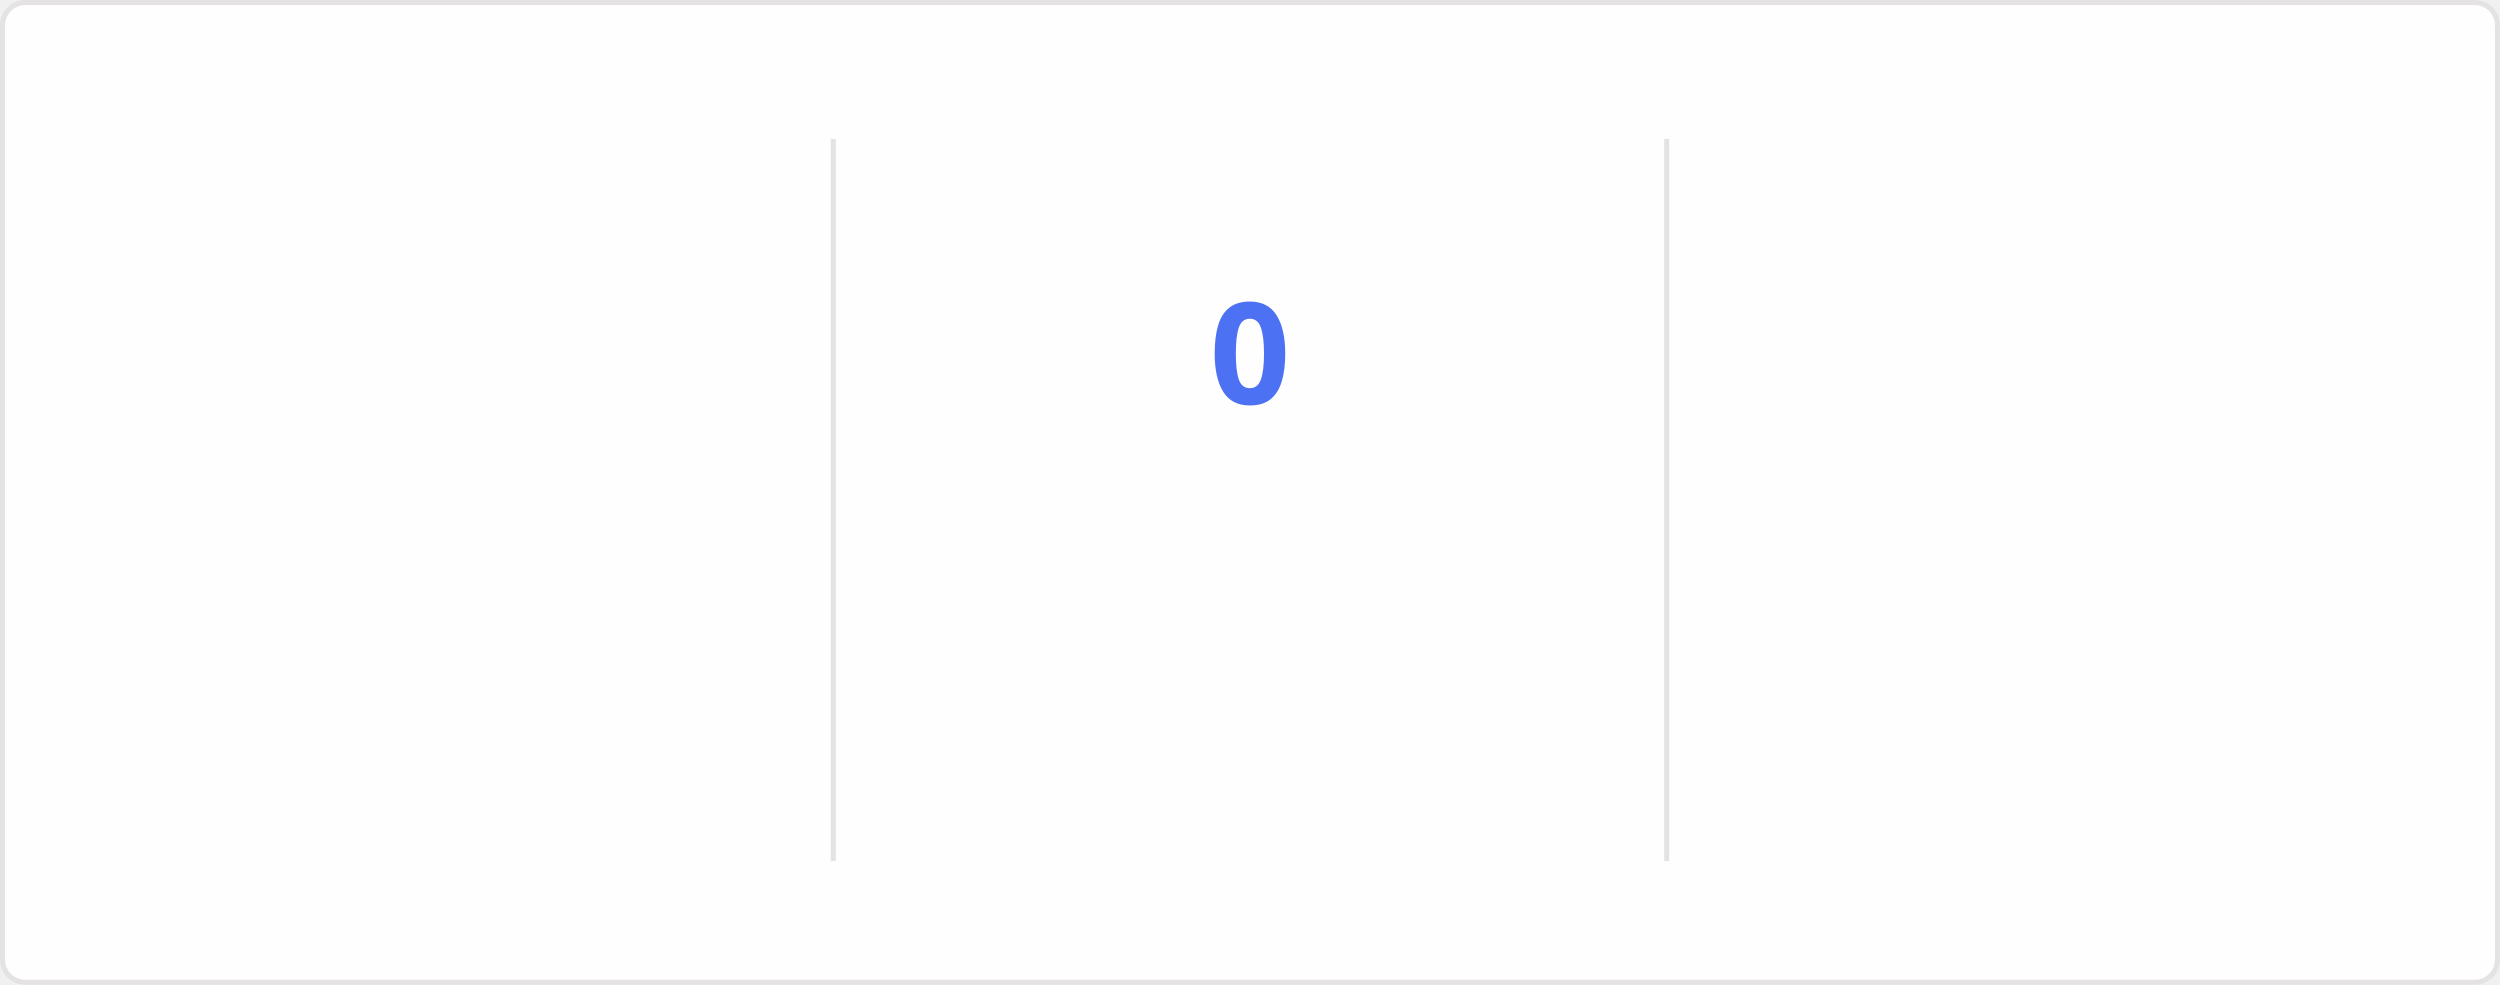
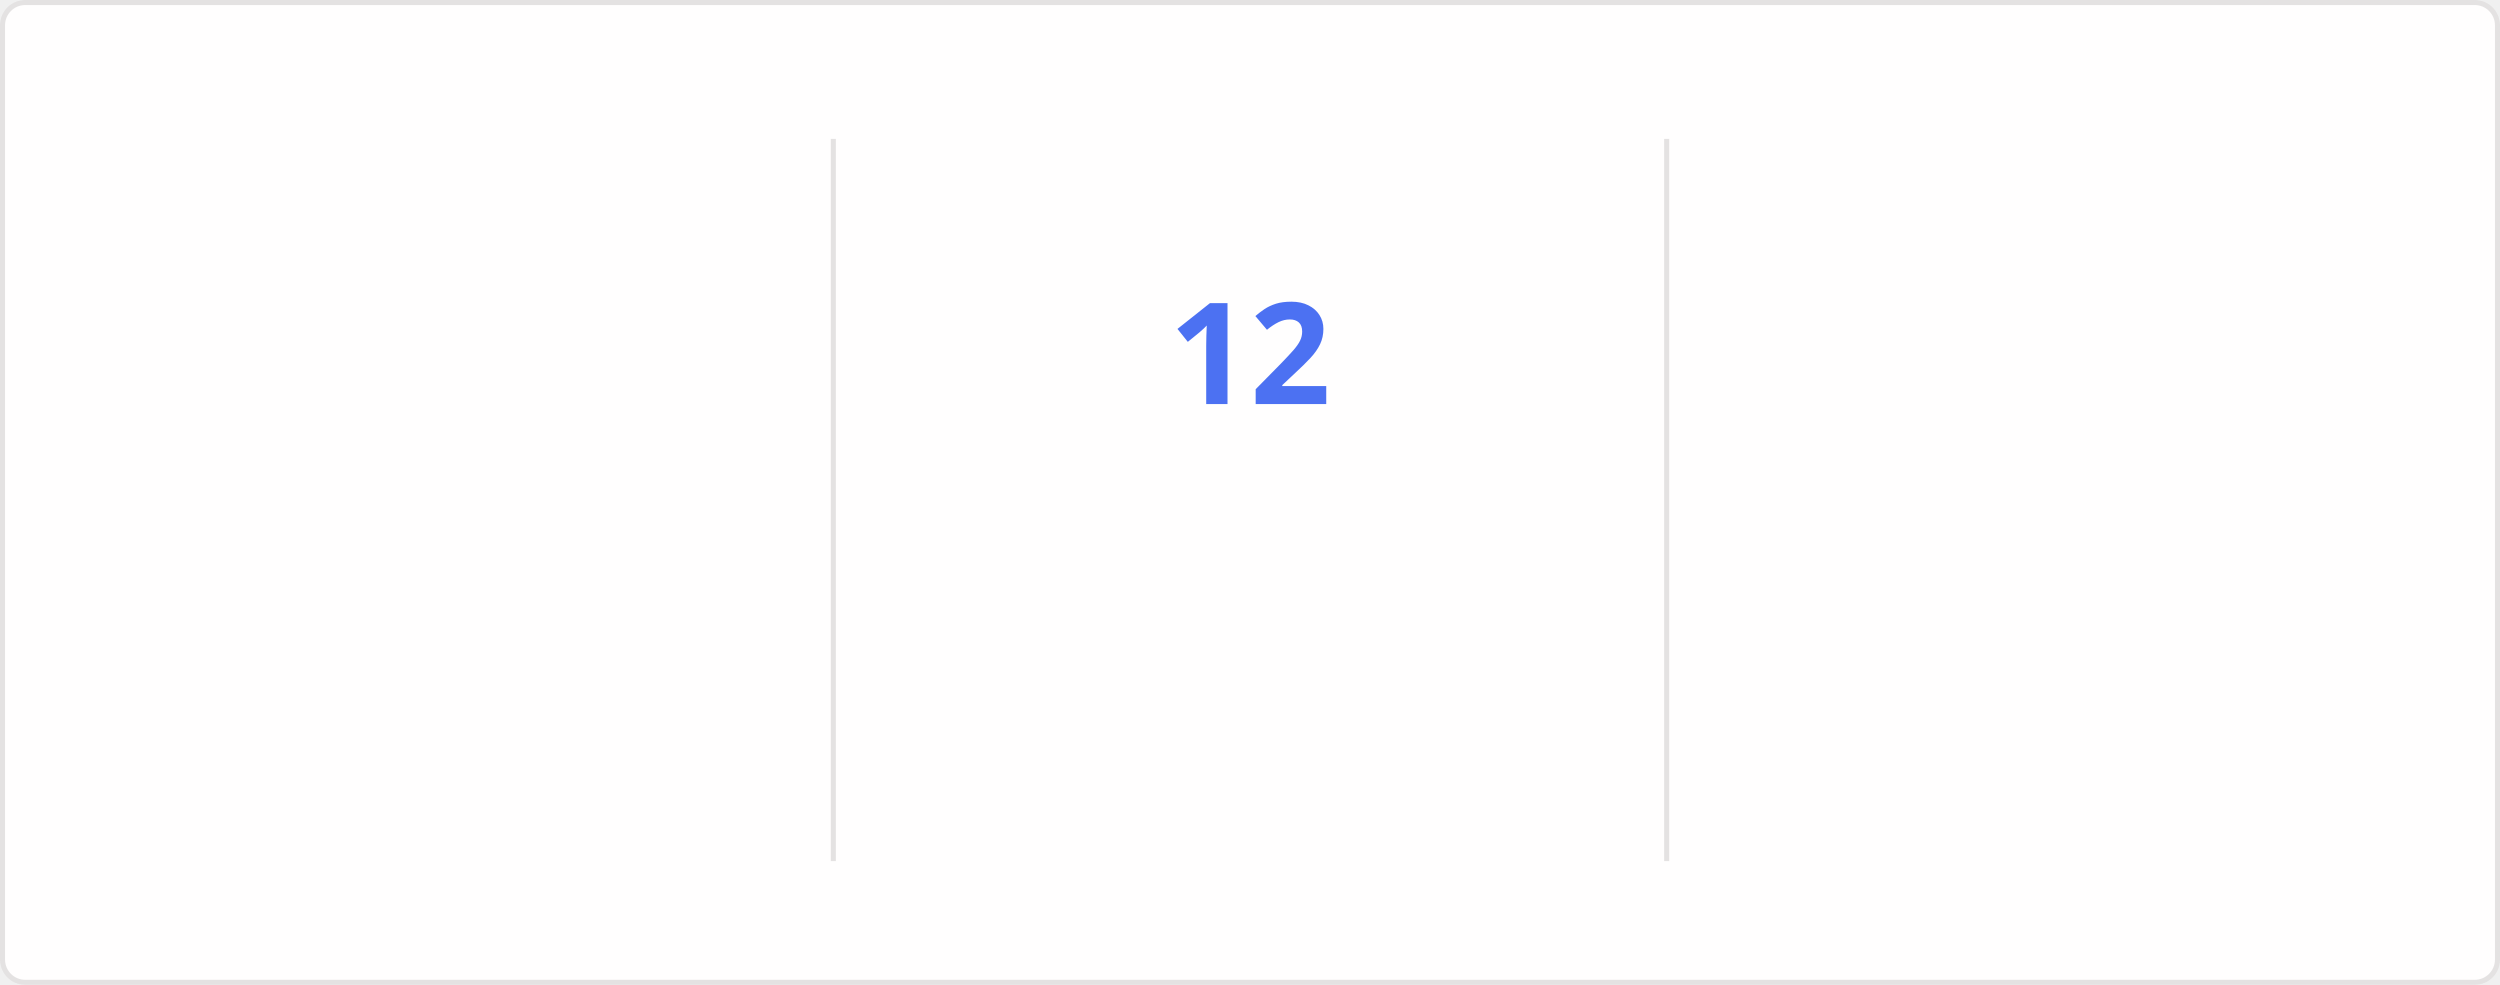
<svg xmlns="http://www.w3.org/2000/svg" style="isolation: isolate" viewBox="0 0 495 195" width="495px" height="195px" direction="ltr">
  <style>
    @keyframes currstreak {
      0% { font-size: 3px; opacity: 0.2; }
      80% { font-size: 34px; opacity: 1; }
      100% { font-size: 28px; opacity: 1; }
    }
    @keyframes fadein {
      0% { opacity: 0; }
      100% { opacity: 1; }
    }
    .big-number {
      font-family: "Segoe UI", Ubuntu, sans-serif;
      font-weight: 700;
      font-size: 28px;
      fill: #2f80ed;
    }
    .label {
      font-family: "Segoe UI", Ubuntu, sans-serif;
      font-weight: 400;
      font-size: 14px;
      fill: #2f80ed;
    }
    .range-text {
      font-family: "Segoe UI", Ubuntu, sans-serif;
      font-weight: 400;
      font-size: 12px;
      fill: #434d58;
    }
    .current-streak-num {
      font-family: "Segoe UI", Ubuntu, sans-serif;
      font-weight: 700;
      font-size: 28px;
      fill: #4c71f2;
    }</style>
  <defs>
    <clipPath id="outer_rectangle">
      <rect width="495" height="195" rx="4.5" />
    </clipPath>
    <mask id="mask_out_ring_behind_fire">
      <rect width="495" height="195" fill="white" />
      <ellipse id="mask-ellipse" cx="247.5" cy="32" rx="13" ry="18" fill="black" />
    </mask>
  </defs>
  <g clip-path="url(#outer_rectangle)">
    <g style="isolation: isolate">
      <rect fill="#fffefe" rx="4.5" x="0.5" y="0.5" width="494" height="194" stroke="#e4e2e2" />
    </g>
    <g style="isolation: isolate">
      <line x1="165" y1="28" x2="165" y2="170" vector-effect="non-scaling-stroke" stroke-width="1" stroke="#e4e2e2" stroke-linejoin="miter" stroke-linecap="square" stroke-miterlimit="3" />
      <line x1="330" y1="28" x2="330" y2="170" vector-effect="non-scaling-stroke" stroke-width="1" stroke="#e4e2e2" stroke-linejoin="miter" stroke-linecap="square" stroke-miterlimit="3" />
    </g>
    <g style="isolation: isolate">
      <g transform="translate(82.5, 48)">
        <text x="0" y="32" stroke-width="0" text-anchor="middle" class="big-number" style="opacity: 0; animation: fadein 0.5s linear forwards 0.6s">
            3.7K
          </text>
      </g>
      <g transform="translate(82.5, 84)">
        <text x="0" y="32" stroke-width="0" text-anchor="middle" class="label" style="opacity: 0; animation: fadein 0.5s linear forwards 0.7s">
            Total Contributions
          </text>
      </g>
      <g transform="translate(82.5, 114)">
        <text x="0" y="32" stroke-width="0" text-anchor="middle" class="range-text" style="opacity: 0; animation: fadein 0.5s linear forwards 0.8s">
            Sep 28 - Present
          </text>
      </g>
    </g>
    <g style="isolation: isolate">
      <g mask="url(#mask_out_ring_behind_fire)">
        <circle cx="247.5" cy="71" r="40" fill="none" stroke="#2f80ed" stroke-width="5" style="opacity: 0; animation: fadein 0.5s linear forwards 0.4s" />
      </g>
      <g transform="translate(247.5, 19.5)" stroke-opacity="0" style="opacity: 0; animation: fadein 0.5s linear forwards 0.6s">
        <path d="M -12 -0.5 L 15 -0.5 L 15 23.5 L -12 23.5 L -12 -0.5 Z" fill="none" />
        <path d="M 1.5 0.67 C 1.5 0.67 2.24 3.32 2.24 5.47 C 2.24 7.53 0.89 9.2 -1.17 9.2 C -3.23 9.2 -4.79 7.53 -4.79 5.47 L -4.76 5.11 C -6.78 7.51 -8 10.62 -8 13.99 C -8 18.41 -4.42 22 0 22 C 4.42 22 8 18.41 8 13.99 C 8 8.6 5.41 3.79 1.5 0.67 Z M -0.29 19 C -2.07 19 -3.51 17.6 -3.51 15.86 C -3.51 14.24 -2.46 13.1 -0.7 12.74 C 1.07 12.38 2.9 11.53 3.92 10.16 C 4.31 11.45 4.51 12.81 4.51 14.2 C 4.51 16.85 2.36 19 -0.29 19 Z" fill="#2f80ed" stroke-opacity="0" />
      </g>
      <g transform="translate(247.5, 48)">
        <text x="0" y="32" stroke-width="0" text-anchor="middle" class="current-streak-num" style="animation: currstreak 0.6s linear forwards">
-             0
+             12
          </text>
      </g>
      <g transform="translate(247.5, 108)">
        <text x="0" y="32" stroke-width="0" text-anchor="middle" class="label" style="opacity: 0; animation: fadein 0.5s linear forwards 0.9s">
            Current Streak
          </text>
      </g>
      <g transform="translate(247.5, 145)">
        <text x="0" y="21" stroke-width="0" text-anchor="middle" class="range-text" style="opacity: 0; animation: fadein 0.5s linear forwards 0.9s">
-             0 days
+             Sep 16 - Sep 27
          </text>
      </g>
    </g>
    <g style="isolation: isolate">
      <g transform="translate(412.5, 48)">
        <text x="0" y="32" stroke-width="0" text-anchor="middle" class="big-number" style="opacity: 0; animation: fadein 0.5s linear forwards 1.2s">
            35
          </text>
      </g>
      <g transform="translate(412.5, 84)">
        <text x="0" y="32" stroke-width="0" text-anchor="middle" class="label" style="opacity: 0; animation: fadein 0.5s linear forwards 1.3s">
            Longest Streak
          </text>
      </g>
      <g transform="translate(412.5, 114)">
        <text x="0" y="32" stroke-width="0" text-anchor="middle" class="range-text" style="opacity: 0; animation: fadein 0.5s linear forwards 1.4s">
            Jul 19 - Aug 22
          </text>
      </g>
    </g>
  </g>
</svg>
